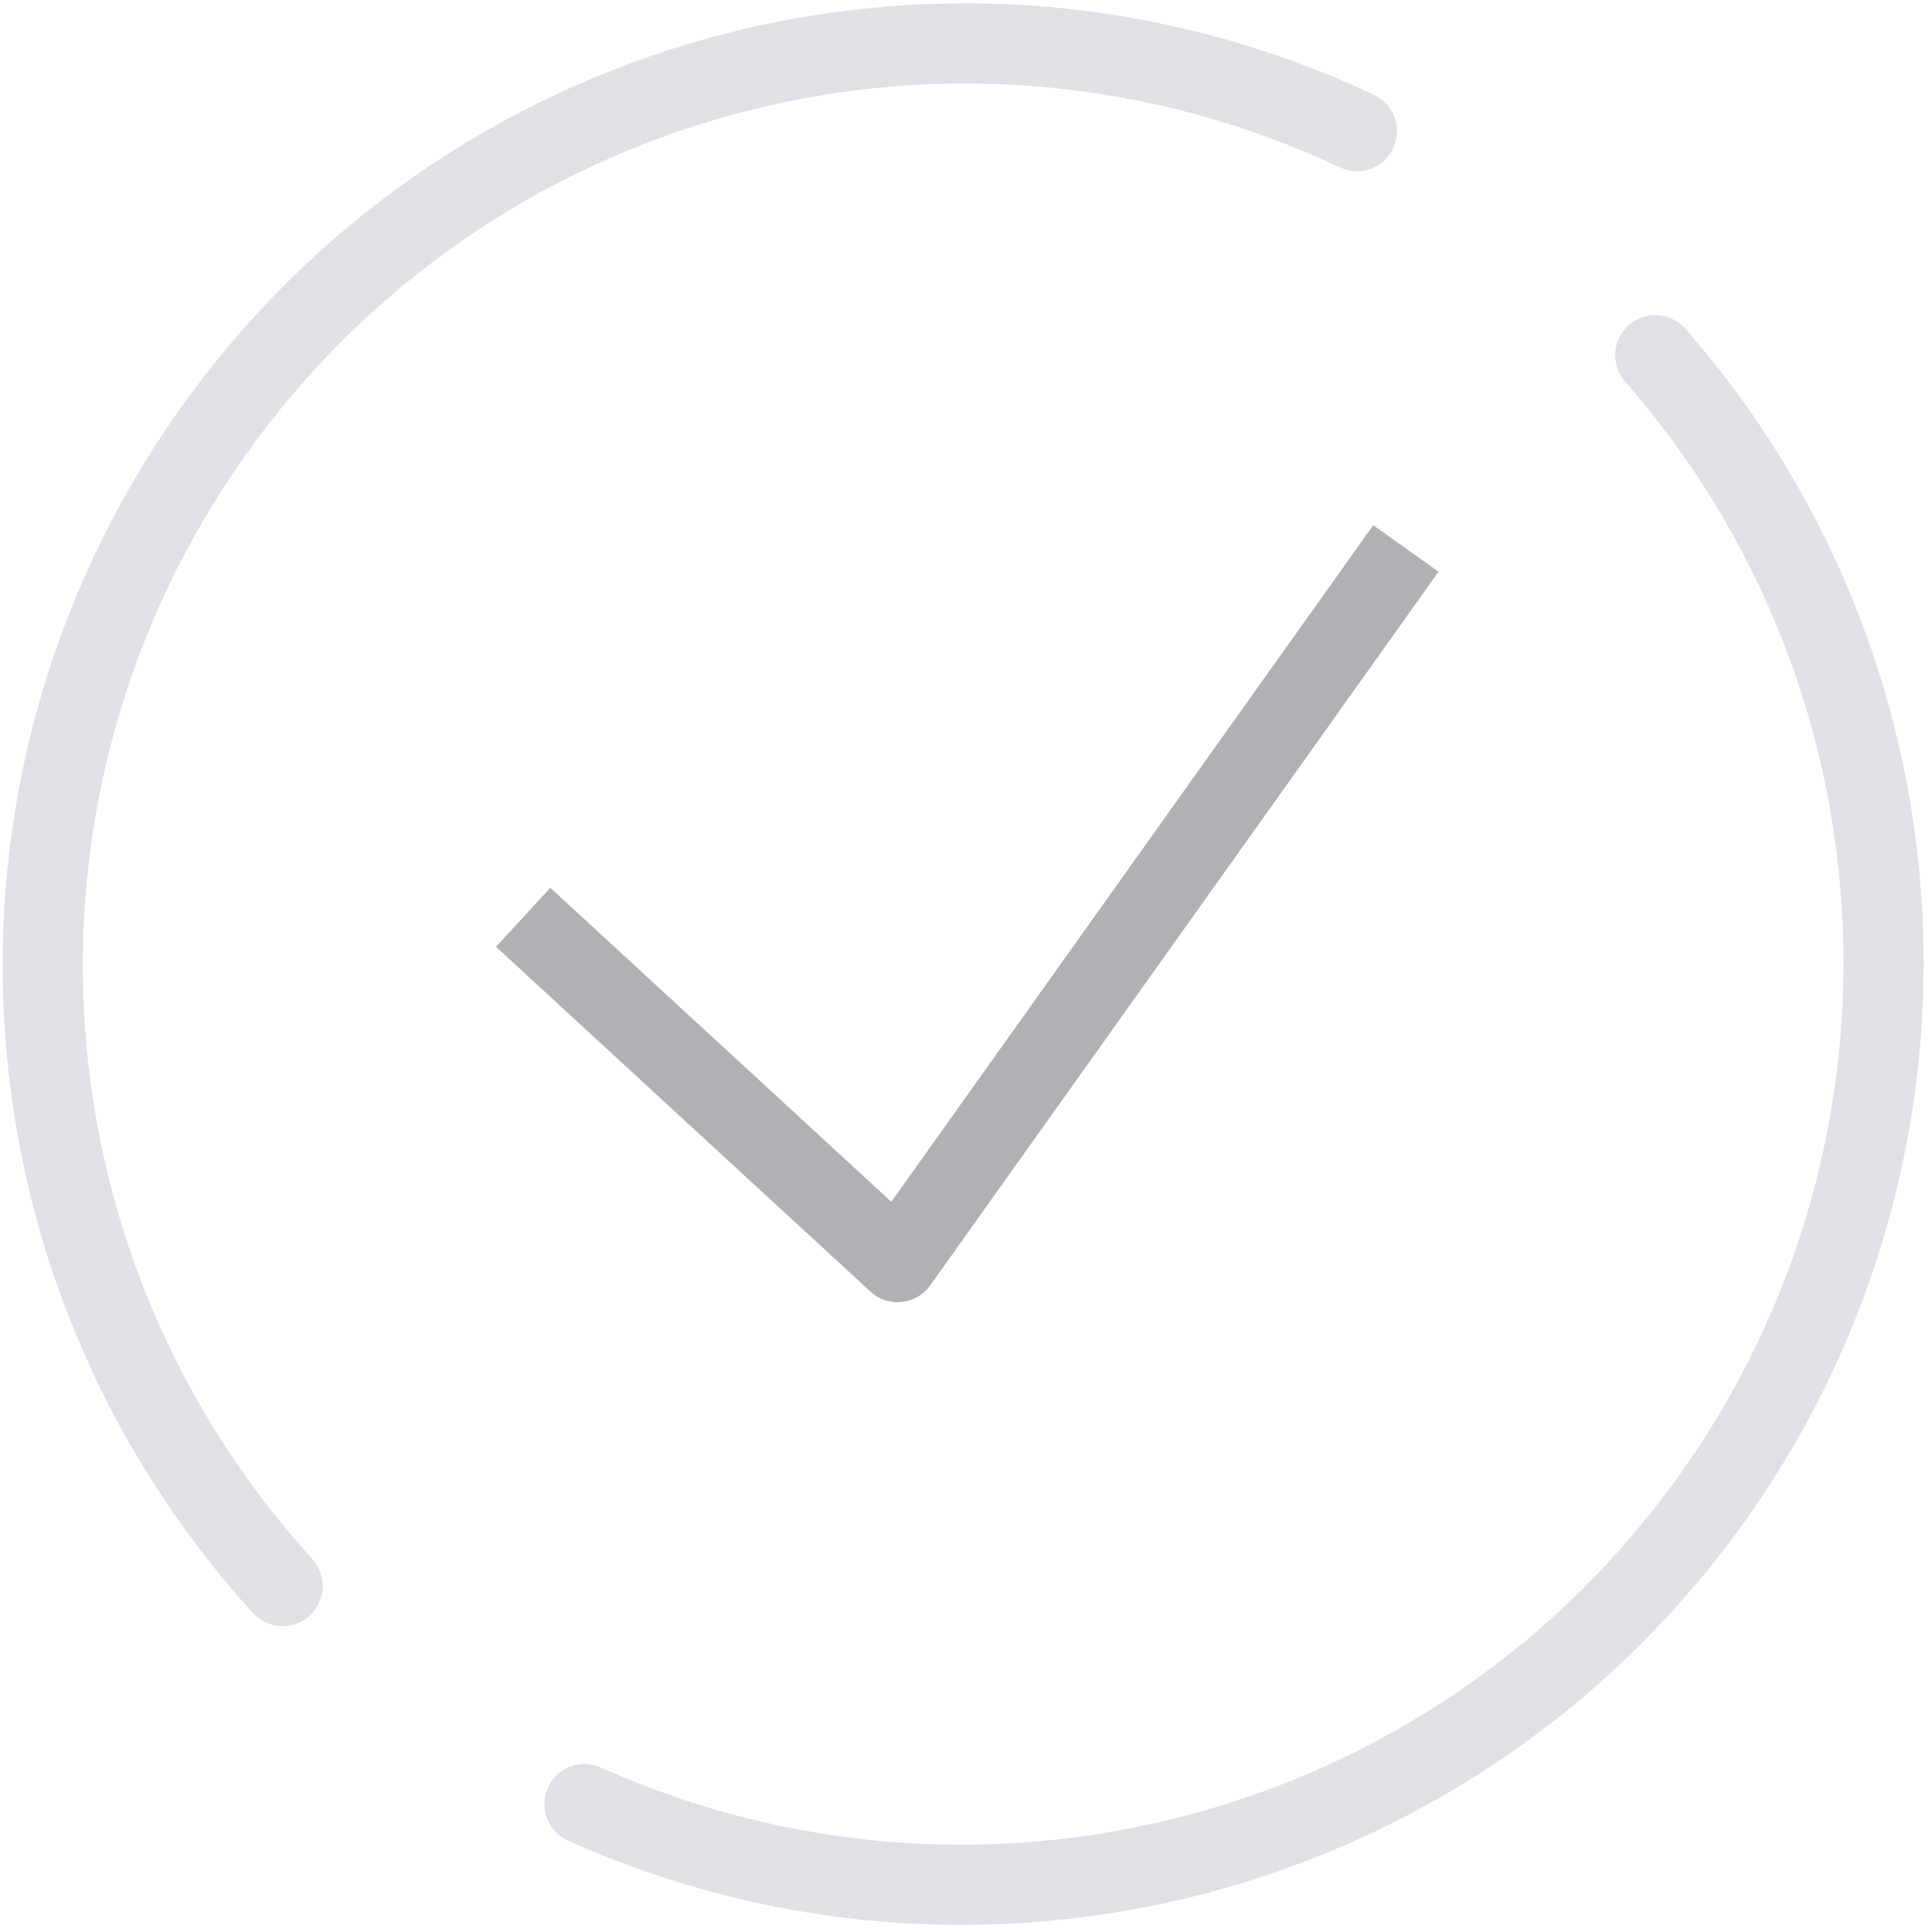
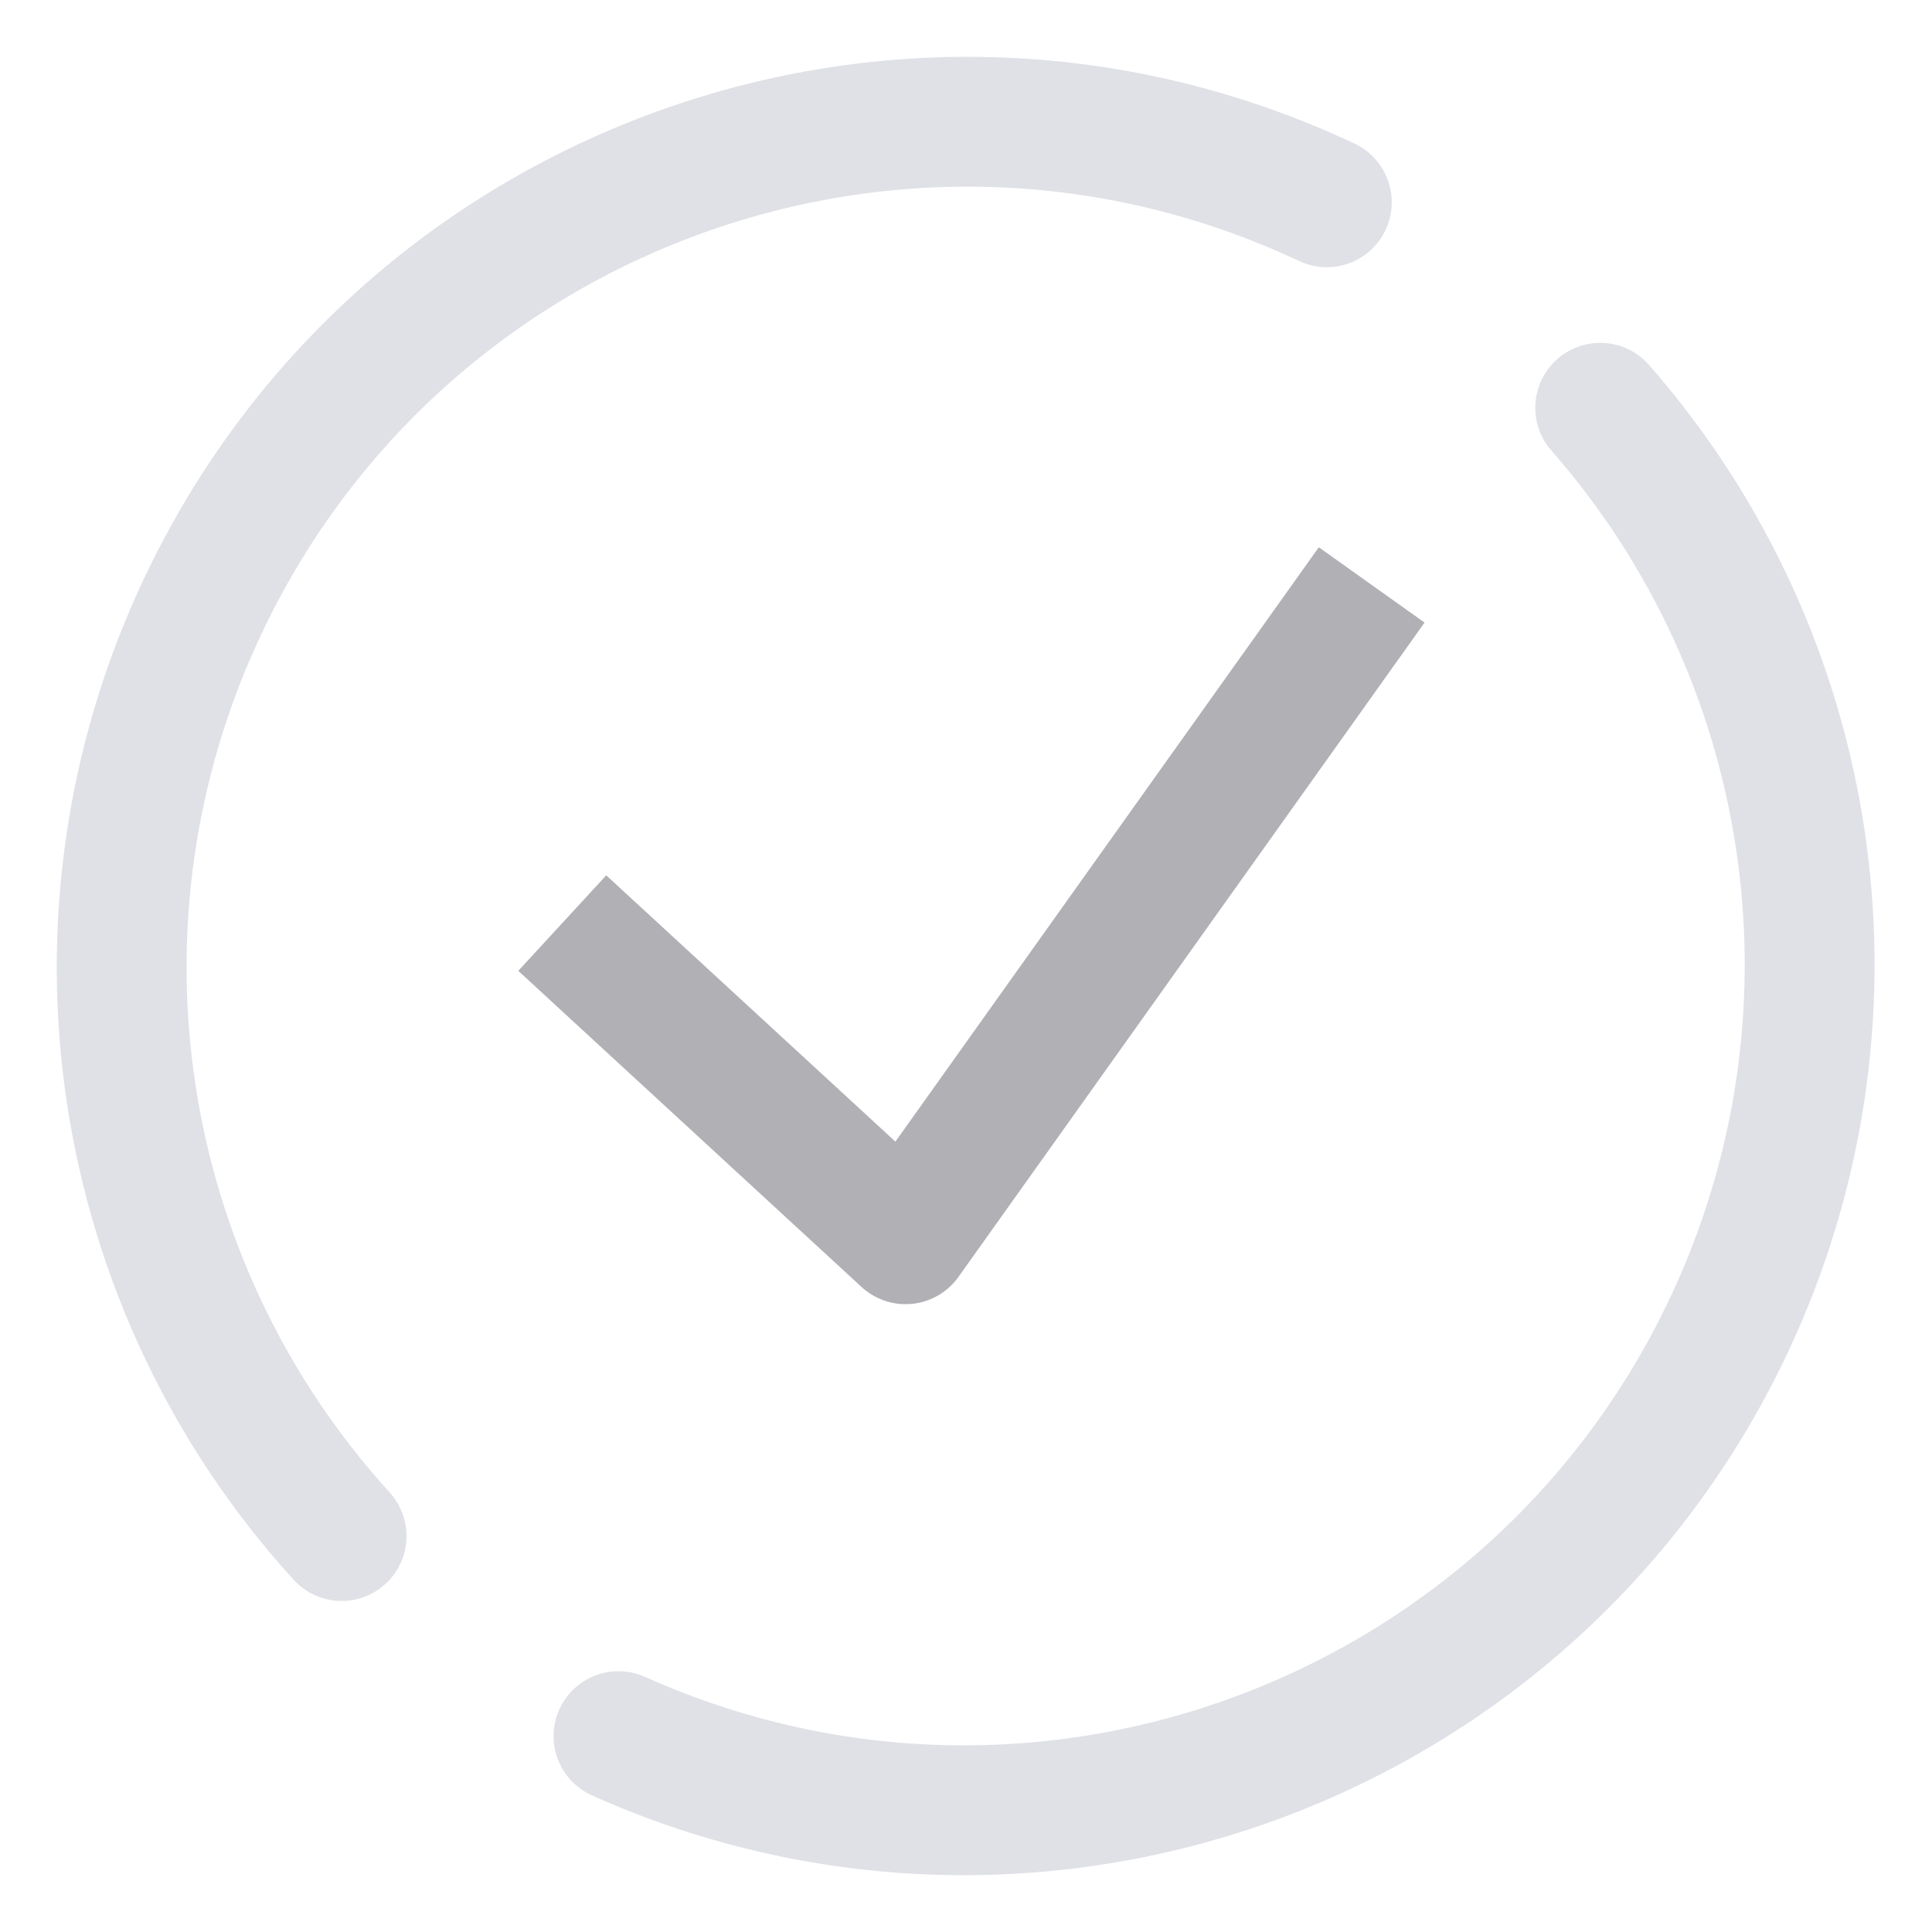
- <svg xmlns="http://www.w3.org/2000/svg" id="Calque_1" data-name="Calque 1" viewBox="0 0 48.08 48.19">
-   <path fill="none" stroke-linejoin="round" stroke-width="2px" stroke="#b0b0b5" d="M13.05 22.88l9.34 8.6 12.68-17.8" class="cls-1" />
-   <path fill="none" stroke-linejoin="round" stroke-width="2px" stroke="#dfe1e6" stroke-linecap="round" d="M33.85 3.27a23 23 0 0 0-26.8 36.29M14.58 45A23 23 0 0 0 41.29 8.86" class="cls-2" />
+ <svg xmlns="http://www.w3.org/2000/svg" version="1.1" id="Calque_1" x="0px" y="0px" width="29.75px" height="29.76px" viewBox="944.797 524.069 29.75 29.76" enable-background="new 944.797 524.069 29.75 29.76" xml:space="preserve">
+   <path fill="none" class="cls-1" stroke="#B0B0B5" stroke-width="2" stroke-linejoin="round" d="M953.458,538.288l5.288,4.87l7.18-10.079" />
+   <path fill="none" class="cls-2" stroke="#DFE1E6" stroke-width="2" stroke-linecap="round" stroke-linejoin="round" d="M965.235,527.185  c-6.51-3.06-14.266-0.265-17.326,6.245c-2.24,4.763-1.391,10.408,2.15,14.3 M954.324,550.812c6.563,2.941,14.267,0.006,17.21-6.559  c2.08-4.644,1.266-10.074-2.088-13.903" />
</svg>
